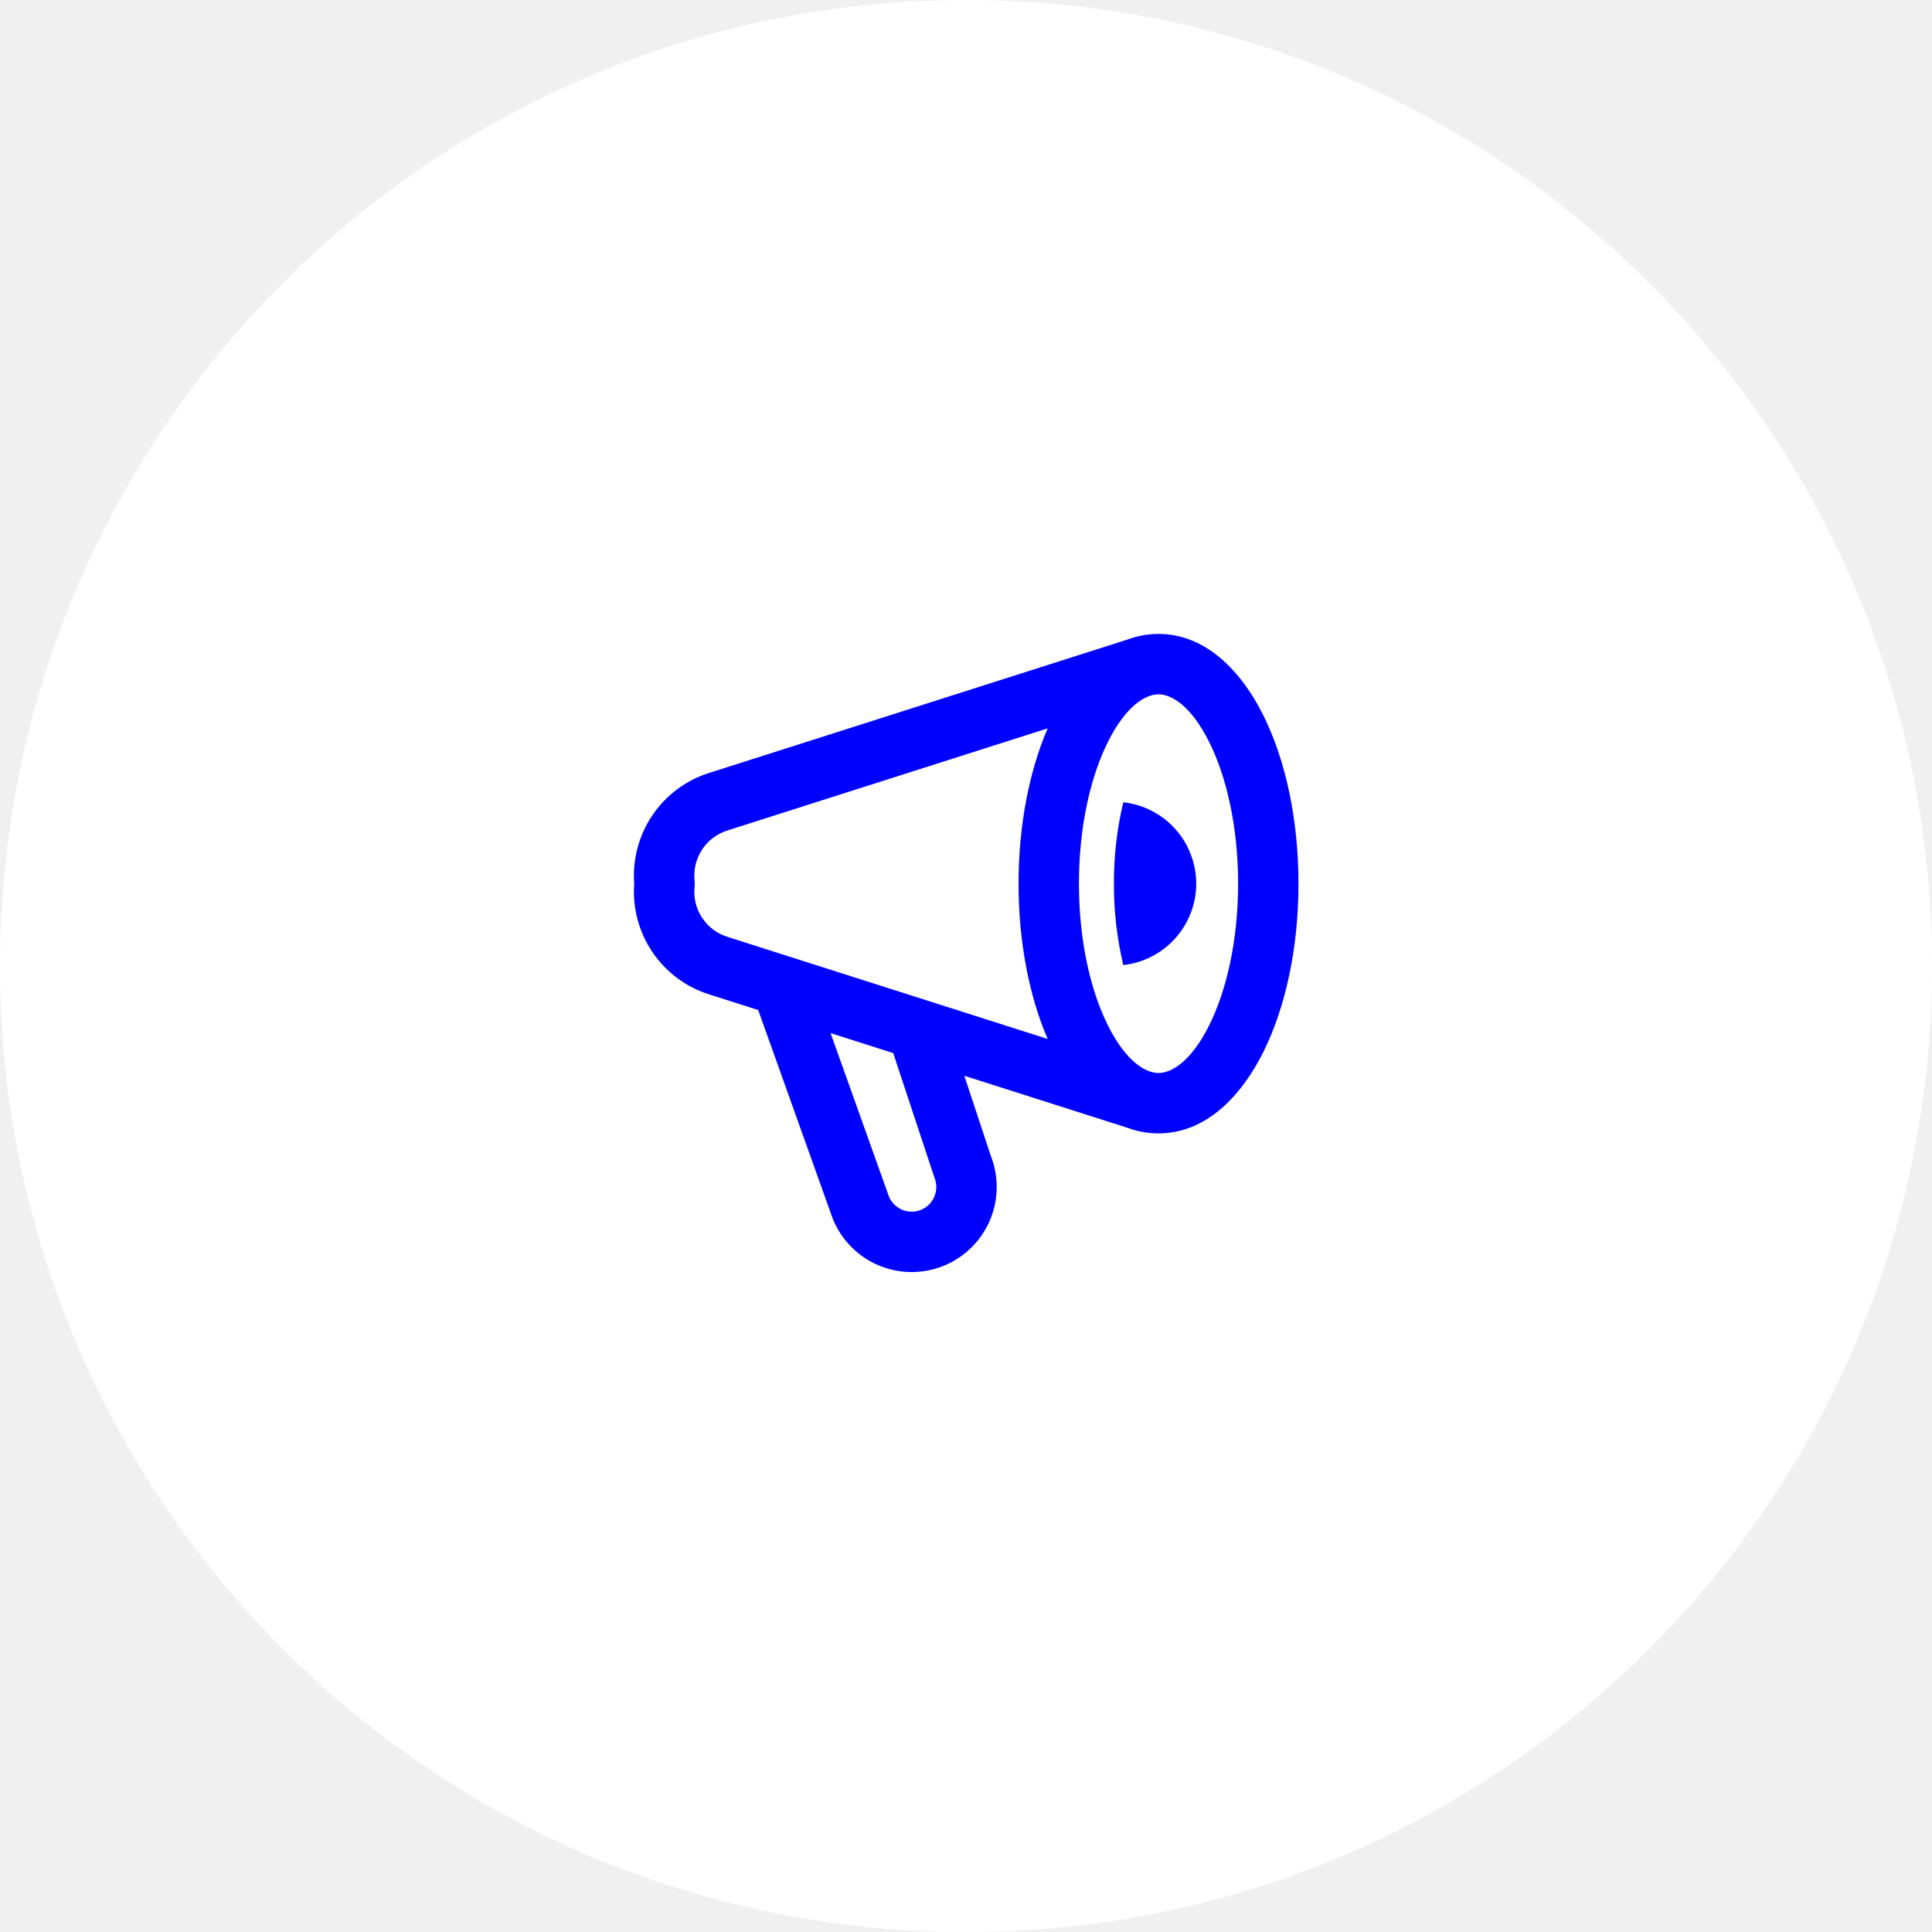
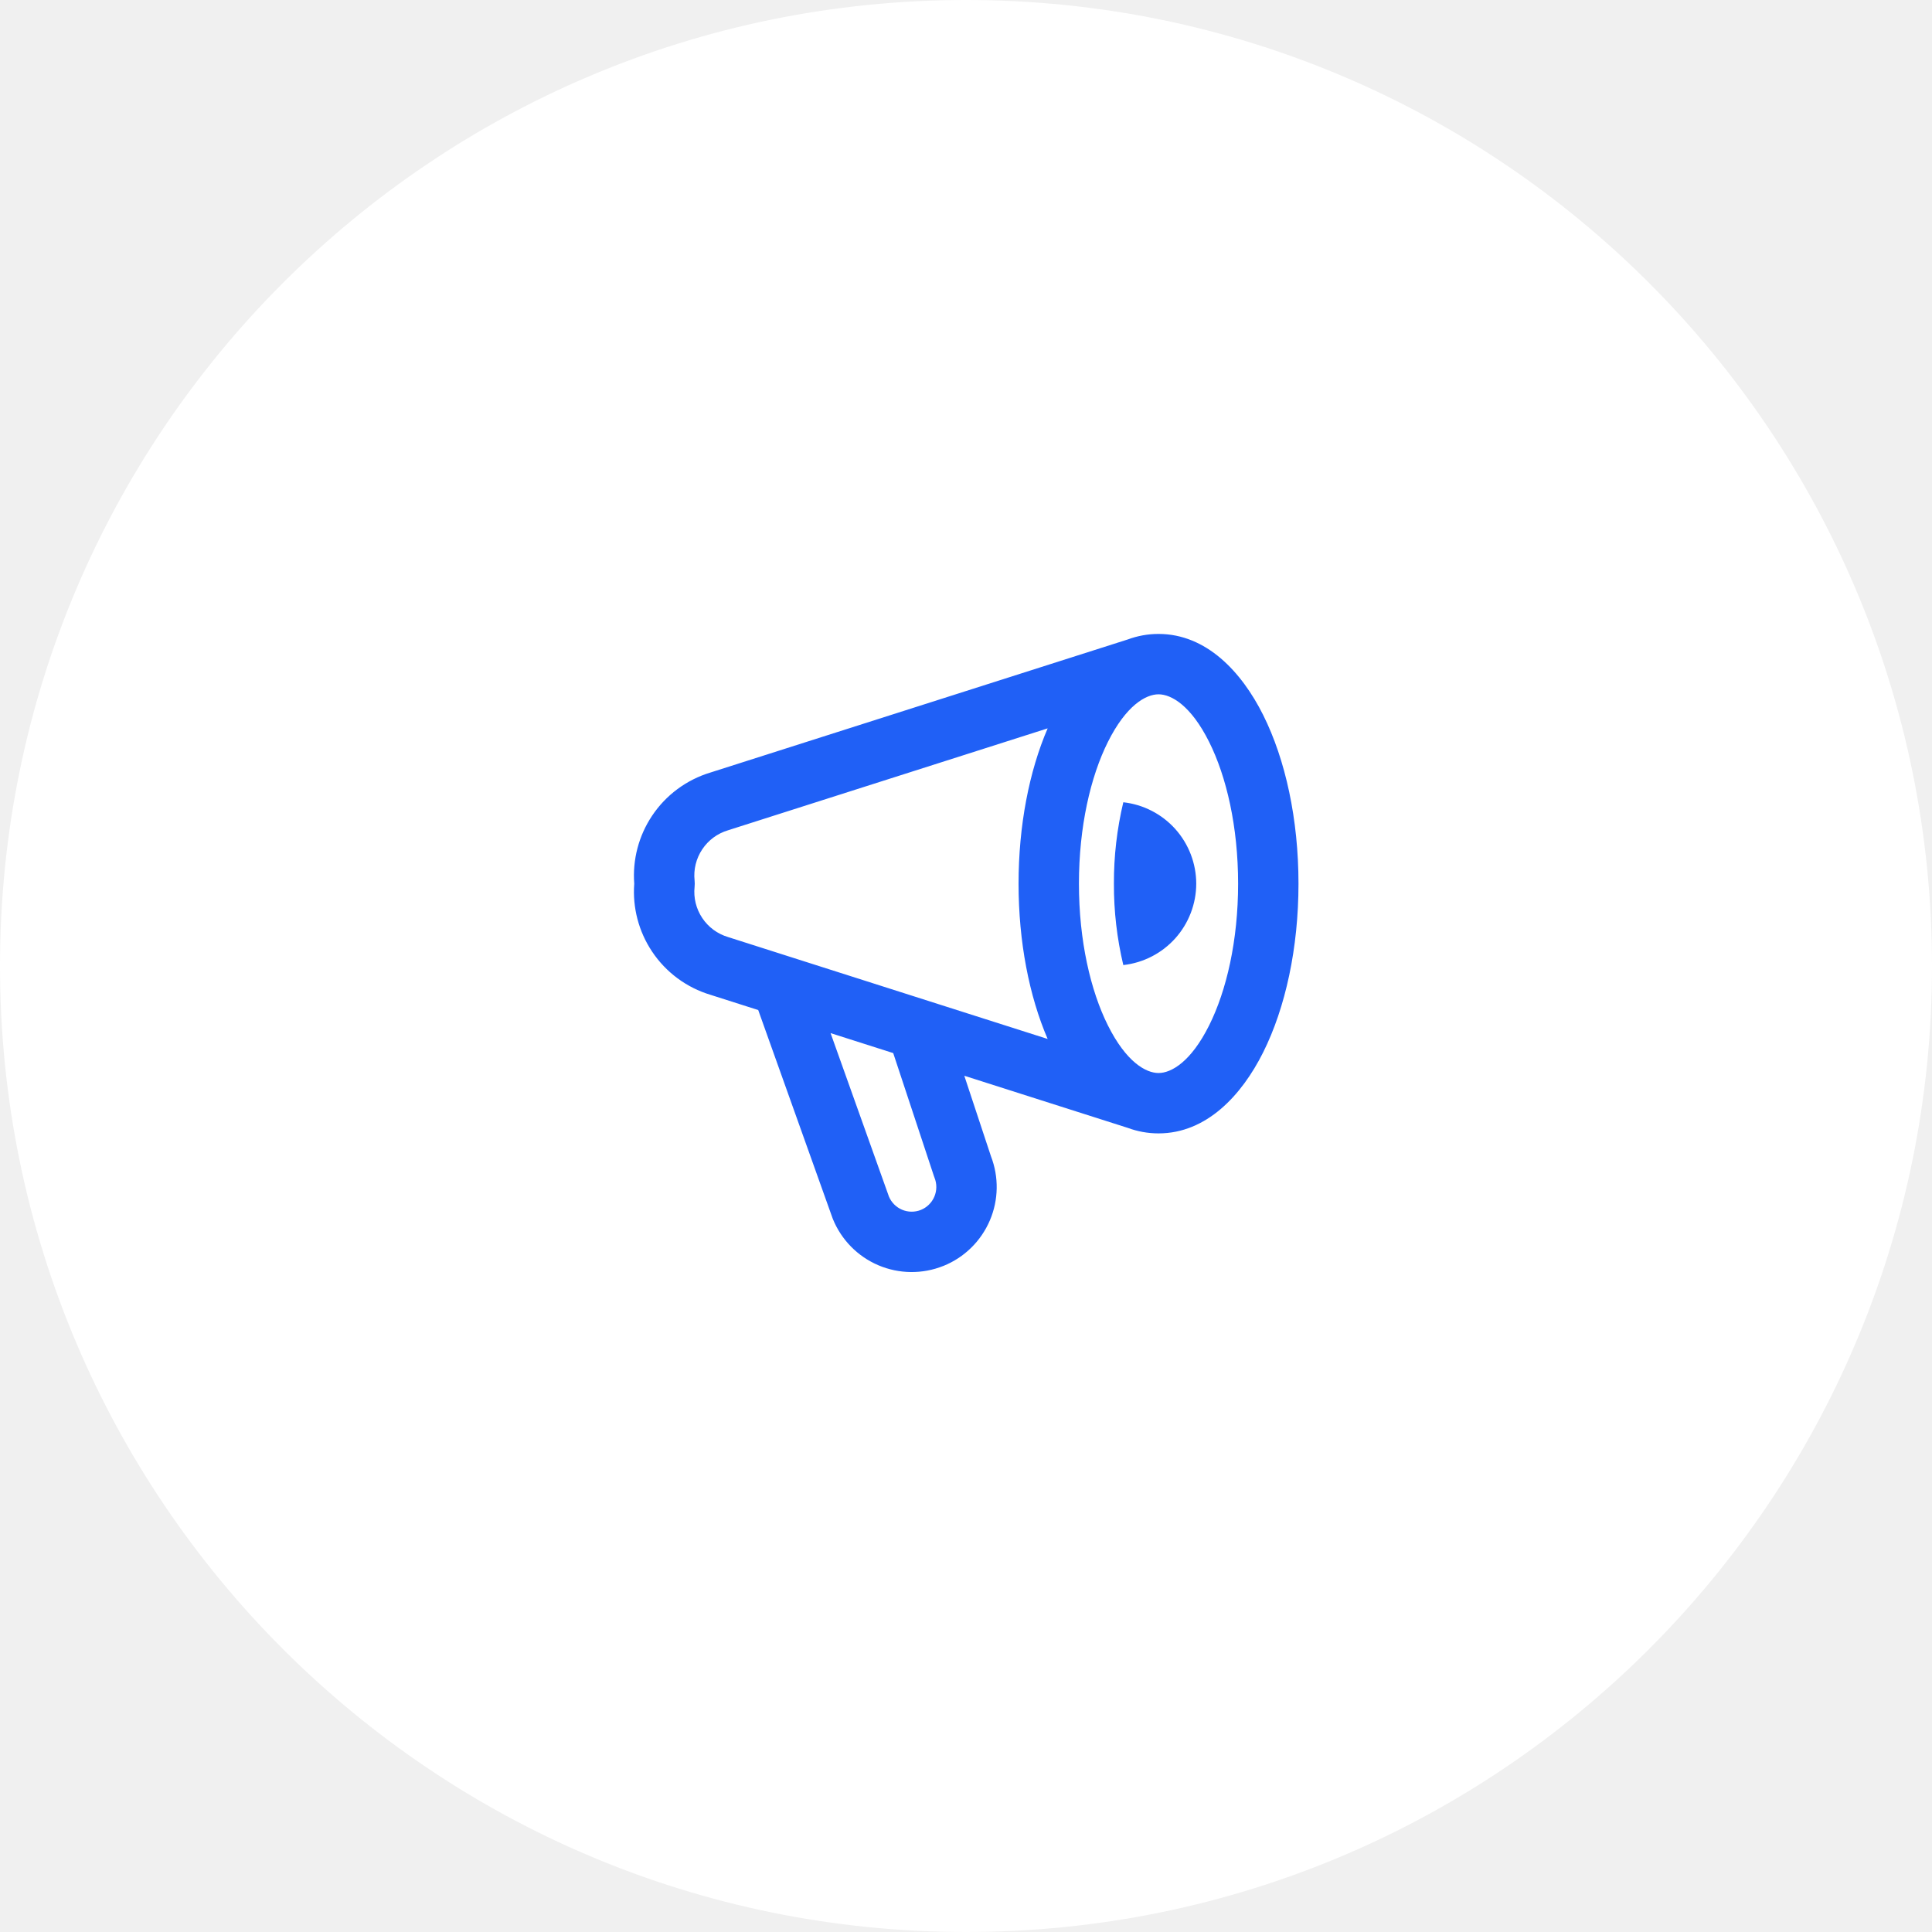
<svg xmlns="http://www.w3.org/2000/svg" width="64" height="64" viewBox="0 0 64 64" fill="blue">
  <circle cx="32" cy="32" r="32" fill="white" />
-   <path fill-rule="evenodd" clip-rule="evenodd" d="M36.701 24.577C36.126 25.727 35.741 27.386 35.741 29.273C35.741 31.159 36.126 32.818 36.701 33.968C37.306 35.178 37.956 35.545 38.378 35.545C38.799 35.545 39.45 35.178 40.054 33.968C40.629 32.818 41.014 31.159 41.014 29.273C41.014 27.386 40.629 25.727 40.054 24.577C39.45 23.367 38.799 23 38.378 23C37.956 23 37.306 23.367 36.701 24.577ZM24.136 27.498L34.705 24.128C34.092 25.551 33.741 27.35 33.741 29.273C33.741 31.196 34.092 32.995 34.705 34.417L24.136 31.047L24.118 31.041C23.768 30.937 23.465 30.714 23.263 30.41C23.06 30.106 22.97 29.741 23.009 29.378C23.016 29.308 23.016 29.237 23.009 29.167C22.97 28.804 23.06 28.439 23.263 28.135C23.465 27.831 23.768 27.608 24.118 27.504L24.136 27.498ZM23.537 25.59L37.361 21.182C37.678 21.065 38.017 21 38.378 21C39.965 21 41.132 22.261 41.843 23.683C42.584 25.165 43.014 27.143 43.014 29.273C43.014 31.402 42.584 33.38 41.843 34.862C41.132 36.285 39.965 37.545 38.378 37.545C38.017 37.545 37.678 37.48 37.361 37.363L31.944 35.636L32.827 38.303C33.092 38.988 33.08 39.75 32.791 40.426C32.498 41.113 31.945 41.656 31.253 41.935L31.251 41.935C30.558 42.214 29.783 42.205 29.096 41.913C28.409 41.62 27.867 41.067 27.587 40.374C27.582 40.362 27.578 40.349 27.573 40.336L25.117 33.459L23.537 32.955C22.744 32.717 22.058 32.209 21.599 31.519C21.157 30.856 20.95 30.065 21.01 29.273C20.95 28.48 21.157 27.689 21.599 27.026C22.058 26.336 22.744 25.829 23.537 25.59ZM29.589 34.885L27.514 34.223L29.448 39.641C29.531 39.835 29.686 39.99 29.88 40.073C30.08 40.158 30.304 40.16 30.506 40.08C30.706 39.998 30.866 39.841 30.951 39.642C31.036 39.442 31.039 39.217 30.958 39.016C30.95 38.997 30.943 38.977 30.937 38.958L29.589 34.885ZM38.934 27.463C39.379 27.961 39.626 28.605 39.627 29.273C39.626 29.94 39.379 30.584 38.934 31.082C38.488 31.579 37.875 31.895 37.211 31.969C37.001 31.086 36.896 30.181 36.9 29.273C36.896 28.365 37.001 27.459 37.211 26.576C37.875 26.65 38.488 26.966 38.934 27.463Z" fill="blue" />
+   <path fill-rule="evenodd" clip-rule="evenodd" d="M36.701 24.577C36.126 25.727 35.741 27.386 35.741 29.273C35.741 31.159 36.126 32.818 36.701 33.968C37.306 35.178 37.956 35.545 38.378 35.545C38.799 35.545 39.45 35.178 40.054 33.968C40.629 32.818 41.014 31.159 41.014 29.273C41.014 27.386 40.629 25.727 40.054 24.577C39.45 23.367 38.799 23 38.378 23C37.956 23 37.306 23.367 36.701 24.577ZM24.136 27.498L34.705 24.128C34.092 25.551 33.741 27.35 33.741 29.273C33.741 31.196 34.092 32.995 34.705 34.417L24.136 31.047L24.118 31.041C23.768 30.937 23.465 30.714 23.263 30.41C23.06 30.106 22.97 29.741 23.009 29.378C23.016 29.308 23.016 29.237 23.009 29.167C22.97 28.804 23.06 28.439 23.263 28.135C23.465 27.831 23.768 27.608 24.118 27.504L24.136 27.498ZM23.537 25.59L37.361 21.182C37.678 21.065 38.017 21 38.378 21C39.965 21 41.132 22.261 41.843 23.683C42.584 25.165 43.014 27.143 43.014 29.273C43.014 31.402 42.584 33.38 41.843 34.862C41.132 36.285 39.965 37.545 38.378 37.545C38.017 37.545 37.678 37.48 37.361 37.363L31.944 35.636L32.827 38.303C33.092 38.988 33.08 39.75 32.791 40.426C32.498 41.113 31.945 41.656 31.253 41.935L31.251 41.935C30.558 42.214 29.783 42.205 29.096 41.913C28.409 41.62 27.867 41.067 27.587 40.374C27.582 40.362 27.578 40.349 27.573 40.336L25.117 33.459L23.537 32.955C22.744 32.717 22.058 32.209 21.599 31.519C21.157 30.856 20.95 30.065 21.01 29.273C20.95 28.48 21.157 27.689 21.599 27.026C22.058 26.336 22.744 25.829 23.537 25.59ZM29.589 34.885L27.514 34.223L29.448 39.641C29.531 39.835 29.686 39.99 29.88 40.073C30.08 40.158 30.304 40.16 30.506 40.08C30.706 39.998 30.866 39.841 30.951 39.642C31.036 39.442 31.039 39.217 30.958 39.016C30.95 38.997 30.943 38.977 30.937 38.958L29.589 34.885ZM38.934 27.463C39.379 27.961 39.626 28.605 39.627 29.273C39.626 29.94 39.379 30.584 38.934 31.082C38.488 31.579 37.875 31.895 37.211 31.969C37.001 31.086 36.896 30.181 36.9 29.273C36.896 28.365 37.001 27.459 37.211 26.576C37.875 26.65 38.488 26.966 38.934 27.463Z" fill="#2060F6" />
</svg>
